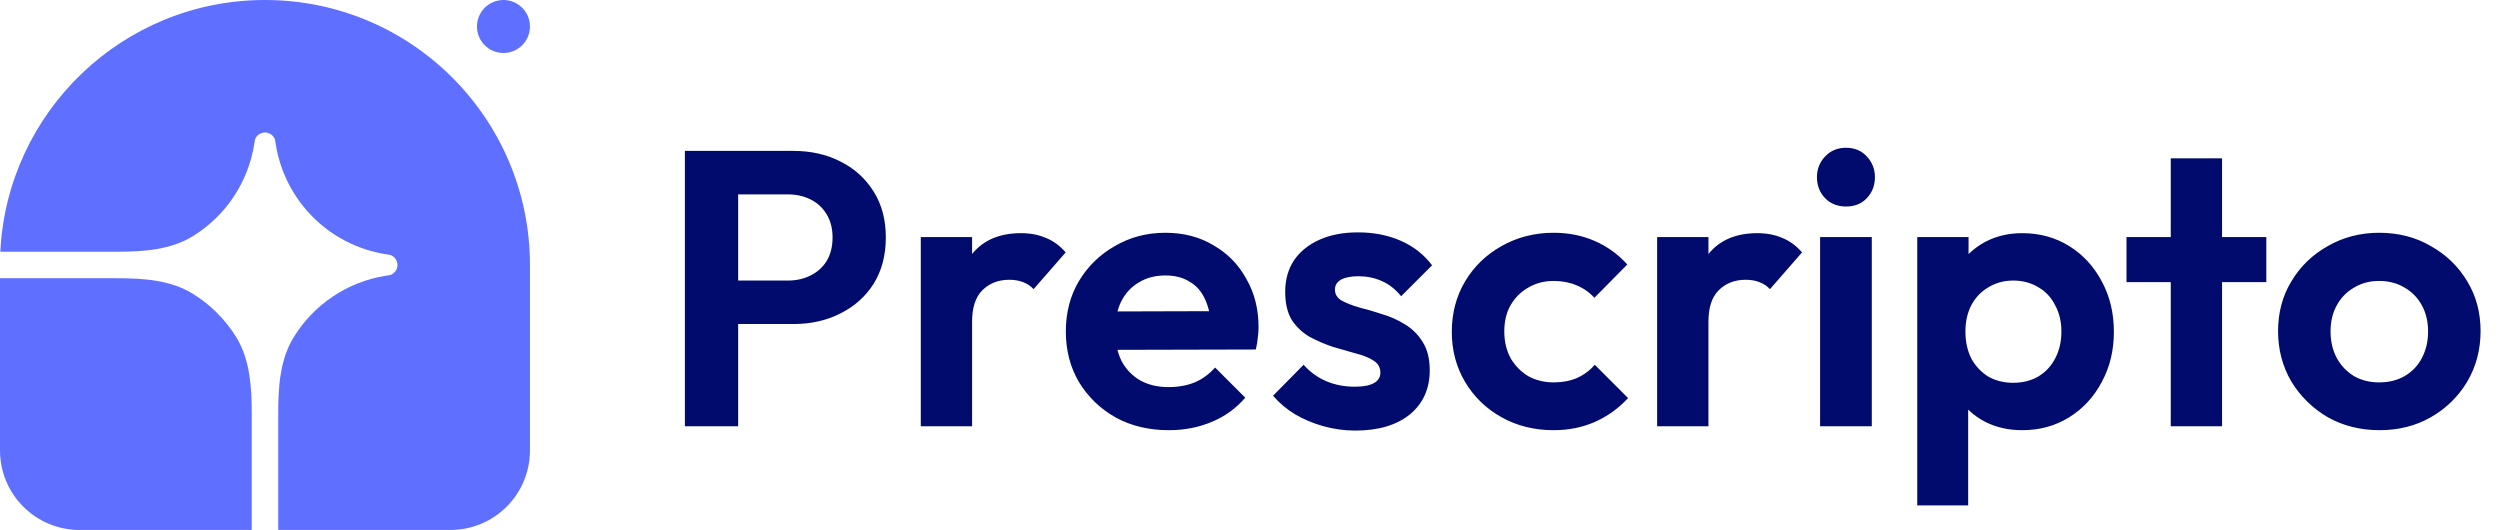
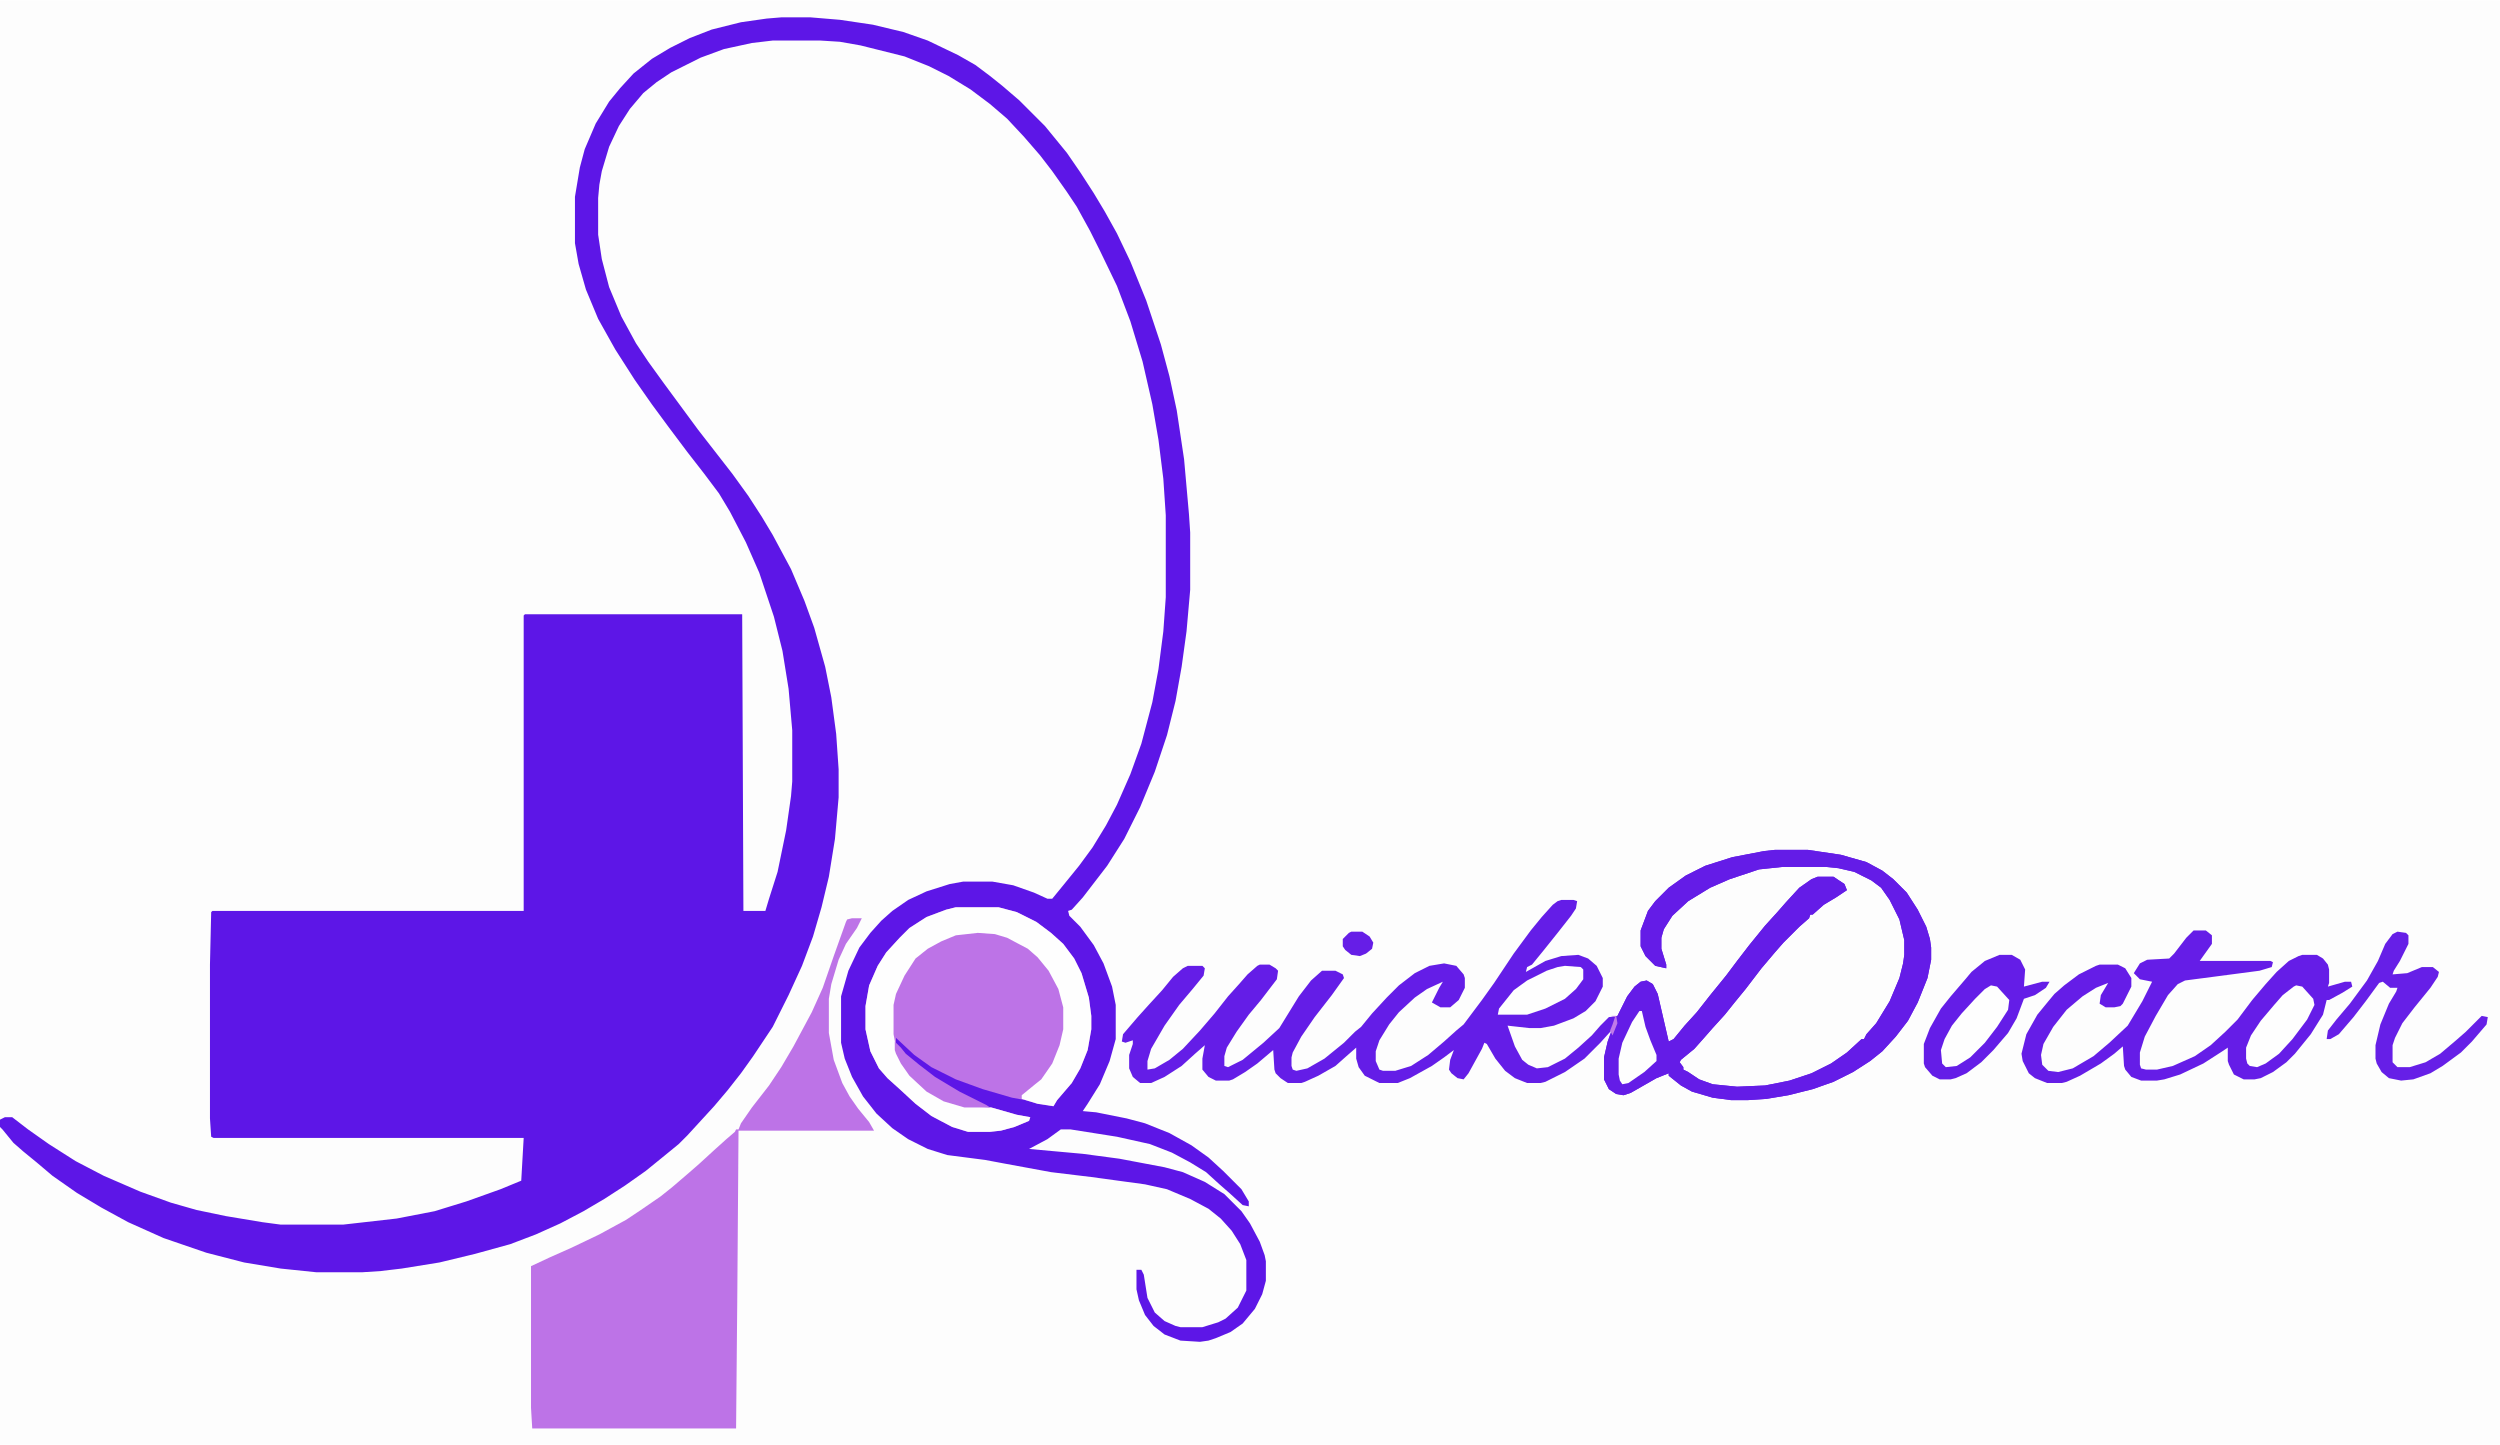
- <svg xmlns="http://www.w3.org/2000/svg" width="217" height="46" viewBox="0 0 217 46" fill="none">
-   <path d="M23 0C35.703 0 46 10.297 46 23V39.1C46 40.93 45.273 42.685 43.979 43.979C42.685 45.273 40.93 46 39.1 46H24.15V35.91C24.15 33.608 24.29 31.223 25.497 29.263C26.362 27.859 27.518 26.657 28.888 25.738C30.258 24.82 31.81 24.208 33.437 23.942L33.878 23.871C34.059 23.808 34.217 23.691 34.328 23.535C34.44 23.379 34.5 23.192 34.5 23C34.5 22.808 34.44 22.621 34.328 22.465C34.217 22.309 34.059 22.192 33.878 22.129L33.437 22.058C31.059 21.67 28.863 20.544 27.159 18.84C25.456 17.137 24.33 14.941 23.942 12.563L23.87 12.122C23.808 11.941 23.691 11.783 23.535 11.671C23.379 11.56 23.192 11.5 23 11.5C22.808 11.5 22.621 11.56 22.465 11.671C22.309 11.783 22.191 11.941 22.129 12.122L22.058 12.563C21.792 14.19 21.18 15.742 20.261 17.111C19.343 18.481 18.141 19.638 16.737 20.502C14.777 21.71 12.392 21.85 10.09 21.85H0.027C0.629 9.682 10.683 0 23 0Z" fill="#5F6FFF" />
-   <path d="M0 24.15H10.09C12.392 24.15 14.777 24.29 16.737 25.498C18.269 26.442 19.558 27.731 20.502 29.263C21.71 31.223 21.85 33.608 21.85 35.91V46H6.9C5.07 46 3.315 45.273 2.021 43.979C0.727 42.685 0 40.93 0 39.1L0 24.15ZM46 2.3C46 2.91 45.758 3.495 45.326 3.926C44.895 4.358 44.31 4.6 43.7 4.6C43.09 4.6 42.505 4.358 42.074 3.926C41.642 3.495 41.4 2.91 41.4 2.3C41.4 1.69 41.642 1.105 42.074 0.674C42.505 0.242 43.09 0 43.7 0C44.31 0 44.895 0.242 45.326 0.674C45.758 1.105 46 1.69 46 2.3Z" fill="#5F6FFF" />
-   <path d="M62.848 28.126V24.352H68.39C69.115 24.352 69.773 24.205 70.362 23.91C70.951 23.615 71.416 23.196 71.756 22.652C72.096 22.085 72.266 21.405 72.266 20.612C72.266 19.841 72.096 19.173 71.756 18.606C71.416 18.039 70.951 17.609 70.362 17.314C69.773 17.019 69.115 16.872 68.39 16.872H62.848V13.098H68.866C70.385 13.098 71.745 13.404 72.946 14.016C74.17 14.628 75.133 15.501 75.836 16.634C76.539 17.745 76.89 19.071 76.89 20.612C76.89 22.153 76.539 23.491 75.836 24.624C75.133 25.735 74.17 26.596 72.946 27.208C71.745 27.82 70.385 28.126 68.866 28.126H62.848ZM59.448 37V13.098H64.072V37H59.448ZM79.923 37V20.578H84.377V37H79.923ZM84.377 27.922L82.643 26.766C82.847 24.749 83.436 23.162 84.411 22.006C85.386 20.827 86.791 20.238 88.627 20.238C89.421 20.238 90.135 20.374 90.769 20.646C91.404 20.895 91.982 21.315 92.503 21.904L89.715 25.1C89.466 24.828 89.16 24.624 88.797 24.488C88.457 24.352 88.061 24.284 87.607 24.284C86.655 24.284 85.873 24.59 85.261 25.202C84.672 25.791 84.377 26.698 84.377 27.922ZM101.457 37.34C99.734 37.34 98.204 36.977 96.867 36.252C95.529 35.504 94.464 34.484 93.671 33.192C92.9 31.9 92.515 30.427 92.515 28.772C92.515 27.14 92.889 25.689 93.637 24.42C94.407 23.128 95.45 22.108 96.765 21.36C98.079 20.589 99.541 20.204 101.151 20.204C102.738 20.204 104.132 20.567 105.333 21.292C106.557 21.995 107.509 22.969 108.189 24.216C108.892 25.44 109.243 26.834 109.243 28.398C109.243 28.693 109.22 28.999 109.175 29.316C109.152 29.611 109.096 29.951 109.005 30.336L95.201 30.37V27.038L106.931 27.004L105.129 28.398C105.084 27.423 104.902 26.607 104.585 25.95C104.29 25.293 103.848 24.794 103.259 24.454C102.692 24.091 101.99 23.91 101.151 23.91C100.267 23.91 99.496 24.114 98.839 24.522C98.181 24.907 97.671 25.463 97.309 26.188C96.969 26.891 96.799 27.729 96.799 28.704C96.799 29.701 96.98 30.574 97.343 31.322C97.728 32.047 98.272 32.614 98.975 33.022C99.677 33.407 100.494 33.6 101.423 33.6C102.262 33.6 103.021 33.464 103.701 33.192C104.381 32.897 104.97 32.467 105.469 31.9L108.087 34.518C107.294 35.447 106.319 36.15 105.163 36.626C104.03 37.102 102.794 37.34 101.457 37.34ZM117.641 37.374C116.712 37.374 115.794 37.249 114.887 37C114.003 36.751 113.187 36.411 112.439 35.98C111.691 35.527 111.045 34.983 110.501 34.348L113.153 31.662C113.72 32.297 114.377 32.773 115.125 33.09C115.873 33.407 116.701 33.566 117.607 33.566C118.333 33.566 118.877 33.464 119.239 33.26C119.625 33.056 119.817 32.75 119.817 32.342C119.817 31.889 119.613 31.537 119.205 31.288C118.82 31.039 118.31 30.835 117.675 30.676C117.041 30.495 116.372 30.302 115.669 30.098C114.989 29.871 114.332 29.588 113.697 29.248C113.063 28.885 112.541 28.398 112.133 27.786C111.748 27.151 111.555 26.335 111.555 25.338C111.555 24.295 111.805 23.389 112.303 22.618C112.825 21.847 113.561 21.247 114.513 20.816C115.465 20.385 116.587 20.17 117.879 20.17C119.239 20.17 120.463 20.408 121.551 20.884C122.662 21.36 123.58 22.074 124.305 23.026L121.619 25.712C121.121 25.1 120.554 24.658 119.919 24.386C119.307 24.114 118.639 23.978 117.913 23.978C117.256 23.978 116.746 24.08 116.383 24.284C116.043 24.488 115.873 24.771 115.873 25.134C115.873 25.542 116.066 25.859 116.451 26.086C116.859 26.313 117.381 26.517 118.015 26.698C118.65 26.857 119.307 27.049 119.987 27.276C120.69 27.48 121.347 27.775 121.959 28.16C122.594 28.545 123.104 29.055 123.489 29.69C123.897 30.325 124.101 31.141 124.101 32.138C124.101 33.747 123.523 35.028 122.367 35.98C121.211 36.909 119.636 37.374 117.641 37.374ZM134.857 37.34C133.179 37.34 131.672 36.966 130.335 36.218C128.997 35.47 127.943 34.45 127.173 33.158C126.402 31.866 126.017 30.415 126.017 28.806C126.017 27.174 126.402 25.712 127.173 24.42C127.943 23.128 128.997 22.108 130.335 21.36C131.695 20.589 133.202 20.204 134.857 20.204C136.149 20.204 137.339 20.442 138.427 20.918C139.515 21.394 140.455 22.074 141.249 22.958L138.393 25.848C137.962 25.372 137.441 25.009 136.829 24.76C136.239 24.511 135.582 24.386 134.857 24.386C134.041 24.386 133.304 24.579 132.647 24.964C132.012 25.327 131.502 25.837 131.117 26.494C130.754 27.129 130.573 27.888 130.573 28.772C130.573 29.633 130.754 30.404 131.117 31.084C131.502 31.741 132.012 32.263 132.647 32.648C133.304 33.011 134.041 33.192 134.857 33.192C135.605 33.192 136.273 33.067 136.863 32.818C137.475 32.546 137.996 32.161 138.427 31.662L141.317 34.552C140.478 35.459 139.515 36.15 138.427 36.626C137.339 37.102 136.149 37.34 134.857 37.34ZM143.839 37V20.578H148.293V37H143.839ZM148.293 27.922L146.559 26.766C146.763 24.749 147.353 23.162 148.327 22.006C149.302 20.827 150.707 20.238 152.543 20.238C153.337 20.238 154.051 20.374 154.685 20.646C155.32 20.895 155.898 21.315 156.419 21.904L153.631 25.1C153.382 24.828 153.076 24.624 152.713 24.488C152.373 24.352 151.977 24.284 151.523 24.284C150.571 24.284 149.789 24.59 149.177 25.202C148.588 25.791 148.293 26.698 148.293 27.922ZM157.984 37V20.578H162.472V37H157.984ZM160.228 17.926C159.502 17.926 158.902 17.688 158.426 17.212C157.95 16.713 157.712 16.101 157.712 15.376C157.712 14.673 157.95 14.073 158.426 13.574C158.902 13.075 159.502 12.826 160.228 12.826C160.976 12.826 161.576 13.075 162.03 13.574C162.506 14.073 162.744 14.673 162.744 15.376C162.744 16.101 162.506 16.713 162.03 17.212C161.576 17.688 160.976 17.926 160.228 17.926ZM175.529 37.34C174.351 37.34 173.285 37.102 172.333 36.626C171.381 36.127 170.622 35.459 170.055 34.62C169.489 33.781 169.183 32.818 169.137 31.73V25.916C169.183 24.828 169.489 23.865 170.055 23.026C170.645 22.165 171.404 21.485 172.333 20.986C173.285 20.487 174.351 20.238 175.529 20.238C177.048 20.238 178.408 20.612 179.609 21.36C180.811 22.108 181.751 23.128 182.431 24.42C183.134 25.712 183.485 27.174 183.485 28.806C183.485 30.415 183.134 31.866 182.431 33.158C181.751 34.45 180.811 35.47 179.609 36.218C178.408 36.966 177.048 37.34 175.529 37.34ZM174.747 33.226C175.563 33.226 176.289 33.045 176.923 32.682C177.558 32.297 178.045 31.775 178.385 31.118C178.748 30.438 178.929 29.656 178.929 28.772C178.929 27.911 178.748 27.151 178.385 26.494C178.045 25.814 177.558 25.293 176.923 24.93C176.289 24.545 175.563 24.352 174.747 24.352C173.954 24.352 173.24 24.545 172.605 24.93C171.971 25.293 171.472 25.814 171.109 26.494C170.769 27.151 170.599 27.911 170.599 28.772C170.599 29.656 170.769 30.438 171.109 31.118C171.472 31.775 171.959 32.297 172.571 32.682C173.206 33.045 173.931 33.226 174.747 33.226ZM166.417 43.868V20.578H170.871V24.896L170.123 28.874L170.837 32.852V43.868H166.417ZM188.421 37V13.744H192.875V37H188.421ZM184.579 24.488V20.578H196.717V24.488H184.579ZM206.542 37.34C204.887 37.34 203.391 36.966 202.054 36.218C200.739 35.447 199.685 34.416 198.892 33.124C198.121 31.809 197.736 30.347 197.736 28.738C197.736 27.129 198.121 25.689 198.892 24.42C199.662 23.128 200.716 22.108 202.054 21.36C203.391 20.589 204.876 20.204 206.508 20.204C208.185 20.204 209.681 20.589 210.996 21.36C212.333 22.108 213.387 23.128 214.158 24.42C214.928 25.689 215.314 27.129 215.314 28.738C215.314 30.347 214.928 31.809 214.158 33.124C213.387 34.416 212.333 35.447 210.996 36.218C209.681 36.966 208.196 37.34 206.542 37.34ZM206.508 33.192C207.346 33.192 208.083 33.011 208.718 32.648C209.375 32.263 209.874 31.741 210.214 31.084C210.576 30.404 210.758 29.633 210.758 28.772C210.758 27.911 210.576 27.151 210.214 26.494C209.851 25.837 209.352 25.327 208.718 24.964C208.083 24.579 207.346 24.386 206.508 24.386C205.692 24.386 204.966 24.579 204.332 24.964C203.697 25.327 203.198 25.837 202.836 26.494C202.473 27.151 202.292 27.911 202.292 28.772C202.292 29.633 202.473 30.404 202.836 31.084C203.198 31.741 203.697 32.263 204.332 32.648C204.966 33.011 205.692 33.192 206.508 33.192Z" fill="#000B6D" />
+ <svg xmlns="http://www.w3.org/2000/svg" version="1.1" viewBox="0 0 2048 1183" width="623" height="360">
+   <path transform="translate(0)" d="m0 0h2048v1183h-2048z" fill="#FDFDFD" />
+   <path transform="translate(640,14)" d="m0 0h24l24 2 27 4 25 6 20 7 25 12 14 8 12 9 10 8 14 12 21 21 18 22 11 16 11 17 9 15 10 18 11 23 13 32 12 36 7 26 6 28 6 40 4 45 1 15v47l-3 34-4 29-5 28-7 28-10 30-12 29-13 26-14 22-20 26-9 10-3 1 1 4 9 9 11 15 8 15 7 19 3 15v28l-5 18-8 19-10 16-4 6 11 1 25 5 15 4 20 8 18 10 14 10 12 11 15 15 6 10v4l-5-1-11-10-8-7-11-10-13-8-15-8-18-7-27-6-38-6h-8l-11 8-15 8 44 4 30 4 37 7 15 4 18 8 16 10 14 14 7 10 8 15 4 11 1 5v16l-3 11-6 12-10 12-10 7-12 5-6 2-7 1-16-1-13-5-9-7-7-9-5-12-2-9v-16h4l2 4 3 19 6 12 8 7 9 4 4 1h18l13-4 6-3 10-9 7-14v-25l-5-13-7-11-9-10-10-8-15-8-19-8-18-4-44-6-33-4-38-7-16-3-31-4-16-5-16-8-13-9-13-12-11-14-9-16-6-15-3-13v-38l6-21 9-19 9-12 9-10 9-8 13-9 15-7 19-6 11-2h24l17 3 17 6 11 5h4l9-11 13-16 11-15 11-18 9-17 11-25 9-25 9-34 5-27 4-31 2-28v-67l-2-30-4-32-5-29-8-35-10-33-11-29-14-29-8-16-11-20-8-12-12-17-10-13-13-15-14-15-14-12-16-12-18-11-16-8-20-8-36-9-17-3-16-1h-39l-17 2-23 5-19 7-24 12-12 8-11 9-11 13-9 14-8 17-6 20-2 11-1 11v30l3 20 6 23 10 24 12 22 10 15 13 18 28 38 28 36 13 18 11 17 9 15 15 28 11 26 8 22 9 32 5 25 4 30 2 29v23l-3 34-5 31-6 25-7 24-9 24-11 24-13 26-16 24-10 14-11 14-11 13-22 24-7 7-11 9-16 13-17 12-17 11-17 10-19 10-20 9-21 8-29 8-29 7-31 5-17 2-15 1h-38l-29-3-30-5-31-8-35-12-29-13-22-12-20-12-20-14-13-11-11-9-8-7-9-11-2-2v-6l4-2h6l13 10 17 12 22 14 23 12 30 13 25 9 21 6 24 5 30 5 15 2h51l44-5 31-6 26-8 28-10 17-7 2-35h-254l-2-1-1-15v-126l1-43 1-1h255v-242l1-1h178l1 243h18l3-10 7-22 7-34 4-28 1-12v-42l-3-34-5-31-7-28-12-36-11-25-13-25-9-15-12-16-14-18-15-20-14-19-14-20-16-25-14-25-10-24-6-21-3-17v-38l4-24 4-15 9-21 11-18 9-11 11-12 15-12 15-9 16-8 18-7 24-6 21-3z" fill="#5D16E7" />
+   <path transform="translate(698,752)" d="m0 0h8l-4 8-9 13-6 13-6 20-2 12v28l4 22 7 19 6 11 7 10 9 11 4 7h-111l-1 135-1 109h-167l-1-17v-116l15-7 18-8 23-11 22-12 12-8 16-11 10-8 14-12 8-7 12-11 10-9 7-6 1-2h2l2-5 9-13 14-18 10-15 10-17 15-28 9-20 9-26 10-28 1-2z" fill="#BD73E7" />
+   <path transform="translate(1454,696)" d="m0 0h27l27 4 21 6 13 7 9 7 11 11 9 14 7 14 3 10 1 7v10l-3 15-8 20-8 15-10 13-11 12-10 8-14 9-16 8-17 6-20 5-18 3-15 1h-14l-15-2-17-5-9-5-10-8v-2l-10 4-21 12-6 2-6-1-6-4-4-8v-18l3-13 3-9-9 10-13 13-16 11-16 8-4 1h-11l-10-4-8-6-8-10-7-12-2-1-2 5-11 20-4 5-5-1-5-4-2-3 1-8 3-8-8 6-10 7-18 10-10 4h-15l-12-6-5-7-2-7v-9l-8 7-9 8-14 8-11 5-3 1h-11l-6-4-4-4-1-3-1-16-13 11-10 7-10 6-3 1h-11l-6-3-5-6v-9l2-11-8 7-11 10-14 9-11 5h-9l-6-5-3-7v-11l3-9v-3l-6 2-3-1 1-6 12-14 9-10 11-12 9-11 8-7 4-2h12l2 2-1 6-9 11-11 13-12 17-11 19-3 10v7l6-1 12-7 11-9 14-15 12-14 11-14 9-10 7-8 8-7 2-1h8l5 3 2 2-1 7-13 17-10 12-10 14-8 13-2 7v8l3 1 12-6 17-14 13-12 16-26 10-13 9-8h11l6 3 1 3-10 14-14 18-11 16-7 13-1 4v7l1 3 3 1 9-2 14-8 16-13 9-9 5-4 9-11 12-13 10-10 13-10 12-6 12-2 10 2 6 7 1 3v8l-5 10-7 6h-8l-7-4 6-12 3-5-13 6-10 7-13 12-8 10-8 13-3 9v8l3 7 3 1h10l13-4 14-9 13-11 10-9 6-5 15-20 10-14 16-24 14-19 9-11 9-10 4-3 3-1h10l3 1-1 6-4 6-11 14-12 15-9 11-4 2-1 4 16-9 13-4 14-1 8 3 7 6 5 10v7l-6 12-8 8-10 6-16 6-11 2h-9l-18-2 6 17 6 11 5 4 7 3 9-1 14-7 11-9 11-10 7-8 7-7 7-1 8-16 6-8 5-4 5-1 5 3 4 8 9 39 4-2 9-11 10-11 11-14 13-16 9-12 10-13 13-16 10-11 7-8 11-12 10-7 5-2h13l9 6 2 5-9 6-10 6-9 8h-2l-1 3-8 7-13 13-7 8-11 13-13 17-9 11-8 10-10 11-7 8-8 9-11 9-1 2 3 4v2l4 2 9 6 11 4 20 2 23-1 20-4 18-6 16-8 13-9 12-11h2l2-4 8-9 11-18 8-19 3-12 1-7v-12l-4-17-8-16-7-10-8-6-14-7-13-3-10-1h-36l-19 2-24 8-16 7-18 11-13 12-7 11-2 7v9l4 13v3l-9-2-8-8-4-8v-13l6-16 6-8 11-11 14-10 16-8 22-7 26-5z" fill="#641DE7" />
+   <path transform="translate(783,743)" d="m0 0h35l15 4 16 8 12 9 10 9 9 12 6 12 6 20 2 15v11l-3 17-6 15-7 12-12 14-3 5-13-2-10-3-11-2-24-7-22-8-20-10-14-10-15-14v10l4 9 6 9 9 10 11 8 12 6 14 4 22 1 21 6 11 2-1 3-12 5-11 3-9 1h-18l-13-4-17-9-13-10-13-12-10-9-7-8-7-14-4-18v-19l3-17 7-16 7-11 11-12 8-8 14-9 16-6z" fill="#BD73E7" />
+   <path transform="translate(1454,696)" d="m0 0h27l27 4 21 6 13 7 9 7 11 11 9 14 7 14 3 10 1 7v10l-3 15-8 20-8 15-10 13-11 12-10 8-14 9-16 8-17 6-20 5-18 3-15 1h-14l-15-2-17-5-9-5-10-8v-2l-10 4-21 12-6 2-6-1-6-4-4-8v-18l3-13 2-5h2l4-16 8-16 6-8 5-4 5-1 5 3 4 8 9 39 4-2 9-11 10-11 11-14 13-16 9-12 10-13 13-16 10-11 7-8 11-12 10-7 5-2h13l9 6 2 5-9 6-10 6-9 8h-2l-1 3-8 7-13 13-7 8-11 13-13 17-9 11-8 10-10 11-7 8-8 9-11 9-1 2 3 4v2l4 2 9 6 11 4 20 2 23-1 20-4 18-6 16-8 13-9 12-11h2l2-4 8-9 11-18 8-19 3-12 1-7v-12l-4-17-8-16-7-10-8-6-14-7-13-3-10-1h-36l-19 2-24 8-16 7-18 11-13 12-7 11-2 7v9l4 13v3l-9-2-8-8-4-8v-13l6-16 6-8 11-11 14-10 16-8 22-7 26-5z" fill="#641CE7" />
+   <path transform="translate(1797,762)" d="m0 0h10l5 4v7l-10 14h58l2 1-1 4-10 3-38 5-23 3-6 3-8 9-10 17-9 17-4 13v10l1 3 4 1h9l13-3 18-8 13-9 12-11 10-10 12-16 11-13 9-10 10-9 8-4 3-1h12l5 3 4 5 1 4v11l-1 3 14-4h5l1 4-8 5-11 6h-2l-3 12-10 16-13 16-7 7-11 8-10 5-5 1h-9l-8-4-4-8-1-3v-11l-6 4-14 9-19 9-13 4-6 1h-13l-8-3-5-6-1-3-1-16-7 6-11 8-17 10-11 5-4 1h-12l-10-4-5-4-5-10-1-6 4-16 9-16 9-11 5-6 8-7 12-9 14-7 3-1h15l6 3 5 8v7l-7 14-2 2-5 1h-7l-5-3 1-7 6-10-10 4-11 7-13 11-11 14-8 14-2 9 1 8 5 5 8 1 12-3 17-10 13-11 15-14 12-20 8-16-10-2-5-5 5-8 6-3 18-1 4-4 10-13z" fill="#651DE7" />
+   <path transform="translate(783,743)" d="m0 0h35l15 4 16 8 12 9 10 9 9 12 6 12 6 20 2 15v11l-3 17-6 15-7 12-12 14-3 5-13-2-13-4v-3l11-9 5-4 9-13 6-15 3-13v-18l-4-15-8-15-9-11-8-7-17-9-10-3-14-1-18 2-12 5-11 6-10 8-9 14-7 15-2 9v24l3 16 5 10 9 11 10 9 14 8 17 5 22 1 21 6 11 2-1 3-12 5-11 3-9 1h-18l-13-4-17-9-13-10-13-12-10-9-7-8-7-14-4-18v-19l3-17 7-16 7-11 11-12 8-8 14-9 16-6z" fill="#FEFEFE" />
+   <path transform="translate(1638,782)" d="m0 0h10l7 4 4 8-1 14 15-4h6l-3 5-9 6-9 3-6 16-7 12-12 14-10 10-12 9-9 4-4 1h-9l-6-3-6-7-1-3v-16l5-13 9-16 8-10 12-14 5-6 11-9z" fill="#641DE7" />
+   <path transform="translate(1964,763)" d="m0 0 7 1 2 2v7l-7 14-5 8-1 3 12-1 12-5h9l5 4-1 4-6 9-13 16-10 13-6 12-2 6v14l4 4h10l13-4 12-7 13-11 8-7 13-13 5 1-1 6-12 14-9 9-15 11-10 6-14 5-10 1-10-2-6-5-4-7-1-4v-11l4-17 7-17 6-10 1-3h-6l-6-5-3 1-11 15-10 13-12 14-7 4h-3l1-7 7-9 11-13 14-19 9-16 6-14 6-8z" fill="#661FE7" />
+   <path transform="translate(1631,807)" d="m0 0 5 1 10 11-1 8-9 14-10 13-12 12-11 7-9 1-3-3-1-11 3-9 6-11 8-10 11-12 8-8z" fill="#FEFEFE" />
+   <path transform="translate(1881,807)" d="m0 0 5 1 9 10 1 5-6 12-12 16-11 12-11 8-7 3-6-1-2-2-1-4v-9l4-10 8-12 11-13 7-8 9-7z" fill="#FEFEFE" />
+   <path transform="translate(1282,791)" d="m0 0 13 1 2 2v8l-6 8-9 8-16 8-15 5h-24l1-5 12-15 11-8 16-8 9-3z" fill="#FEFEFE" />
+   <path transform="translate(1343,828)" d="m0 0h2l3 13 4 11 5 12v5l-10 9-13 9-5 1-2-3-1-5v-13l3-13 8-17z" fill="#FEFEFE" />
+   <path transform="translate(733,853)" d="m0 0 5 5 4 5 11 9 13 10 20 12 22 11 3 2h-21l-17-5-14-8-14-13-7-10-4-8-1-3z" fill="#BD73E7" />
+   <path transform="translate(1107,763)" d="m0 0h9l6 4 3 5-1 5-5 4-5 2-7-1-5-4-2-3v-6l5-5z" fill="#661EE7" />
+   <path transform="translate(1320,832)" d="m0 0h4l1 6-4 10-2-4 2-5 2-6z" fill="#C07AE8" />
</svg>
